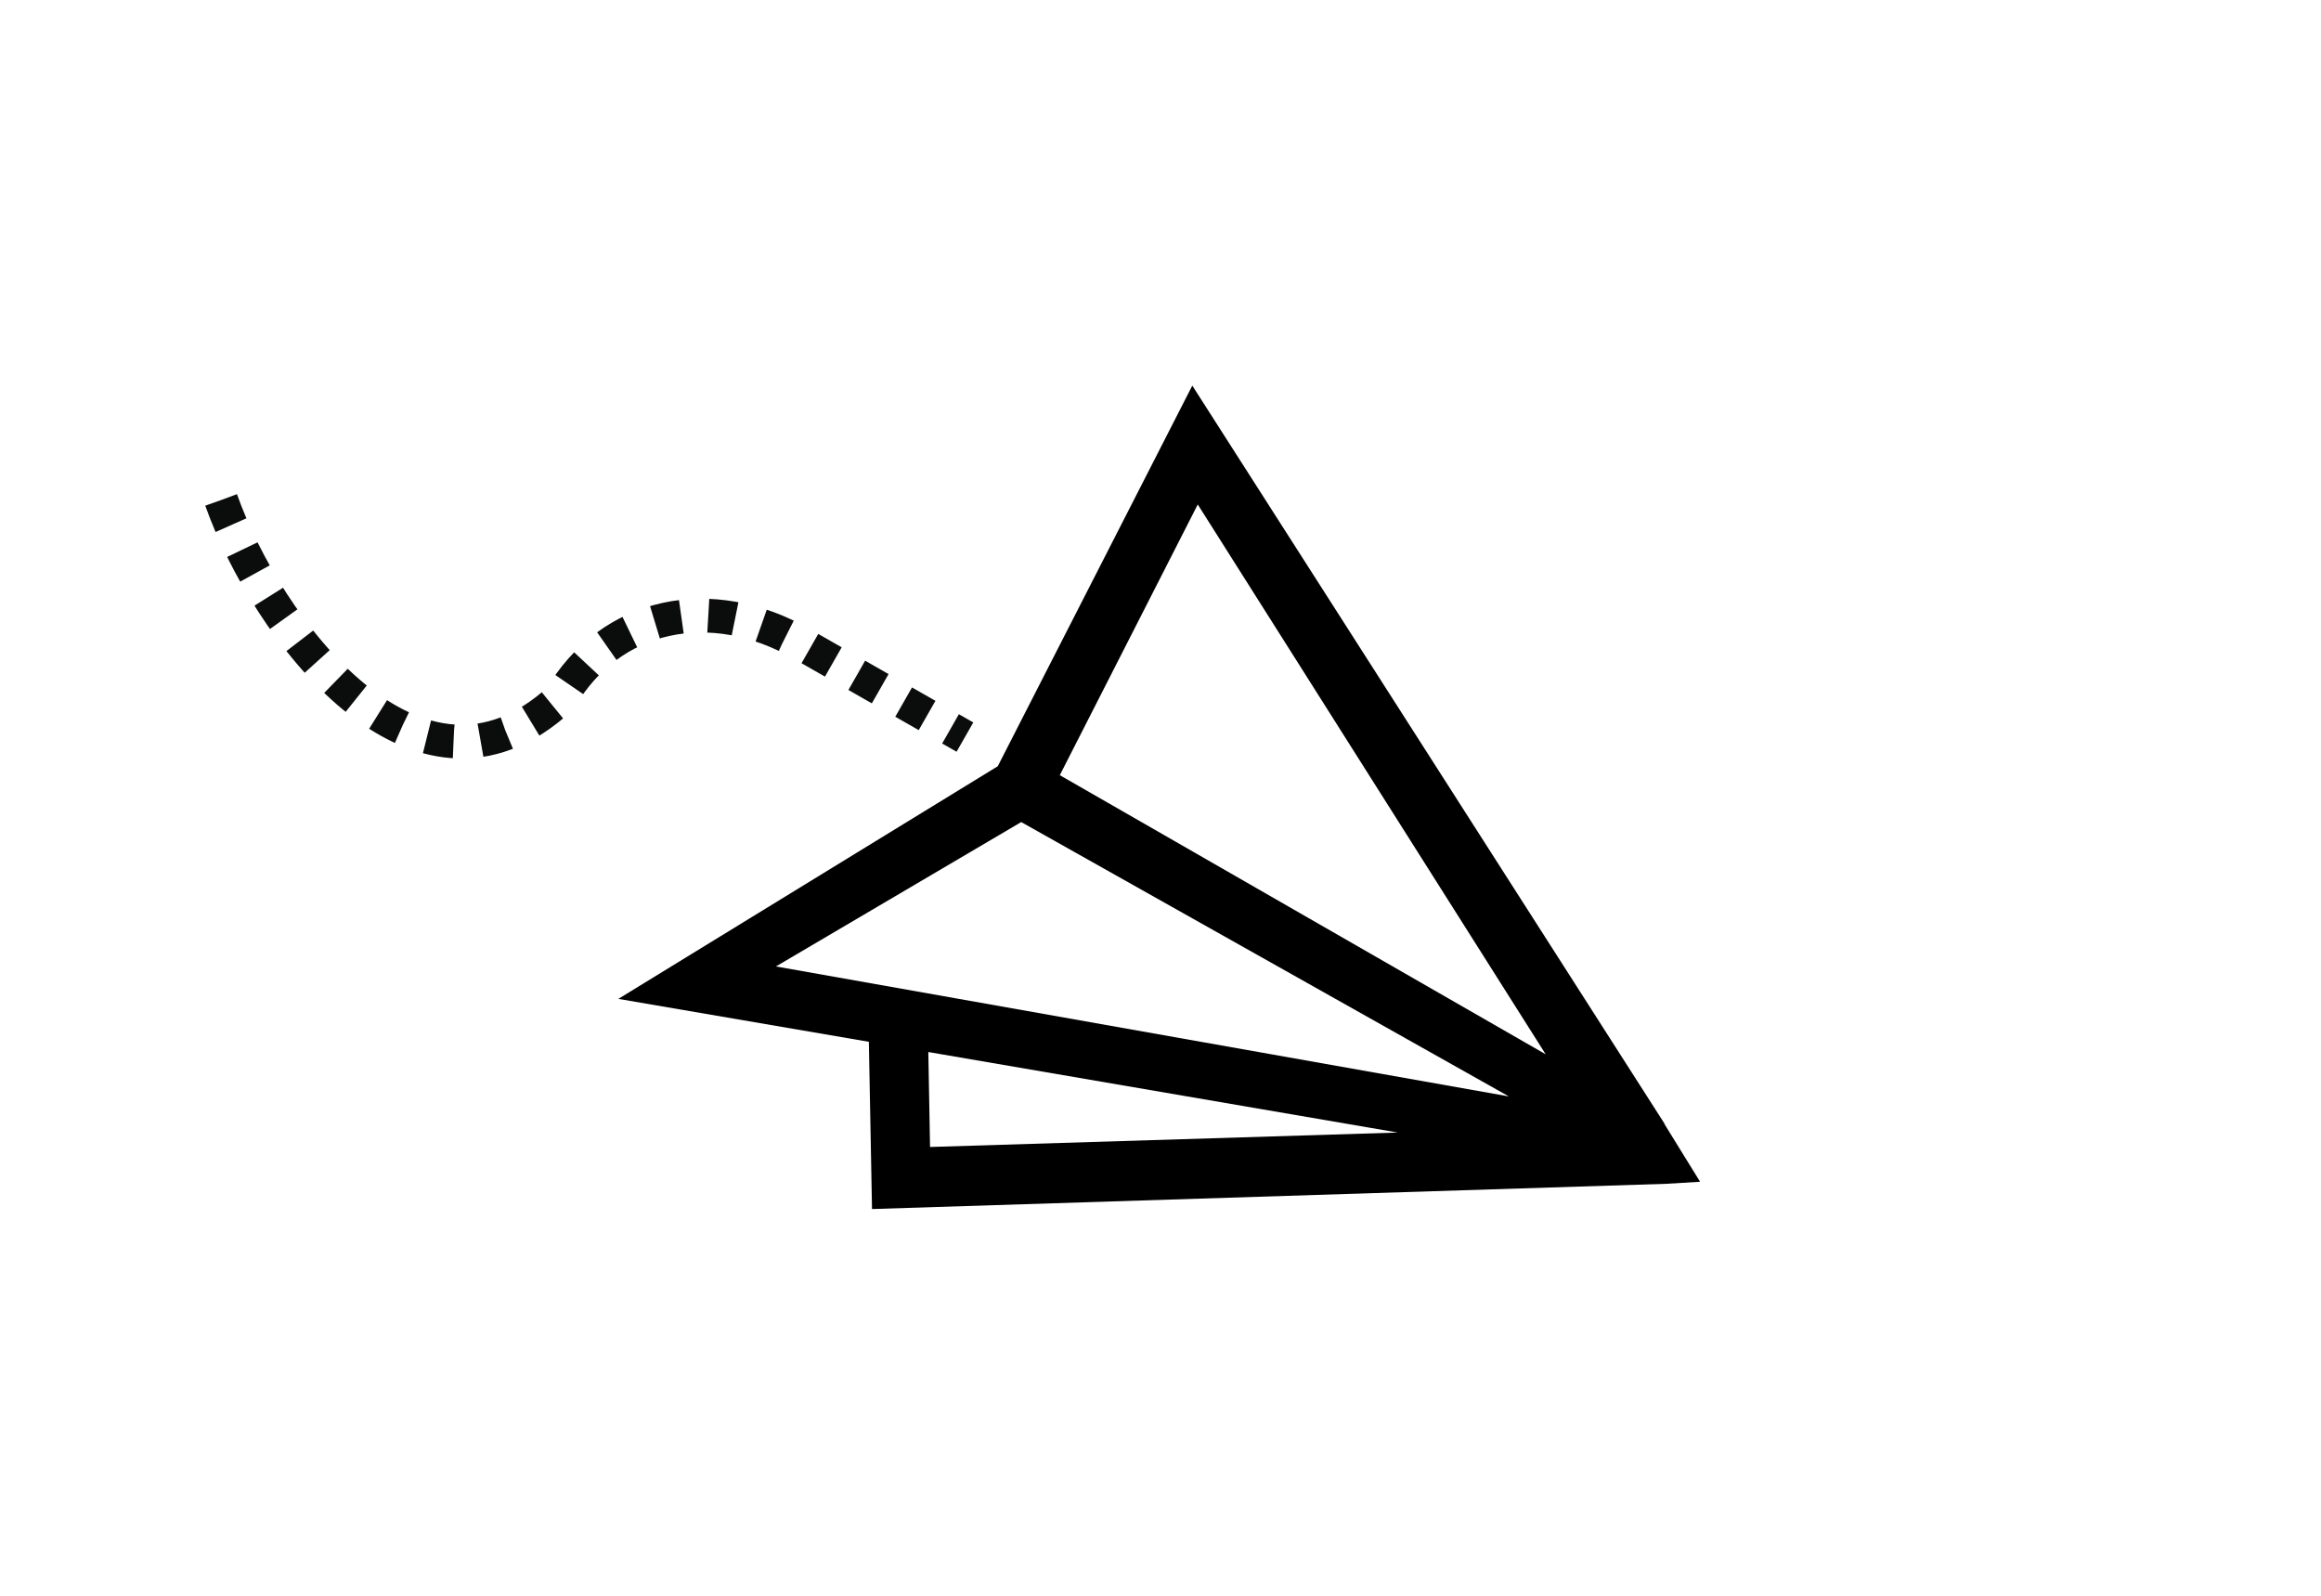
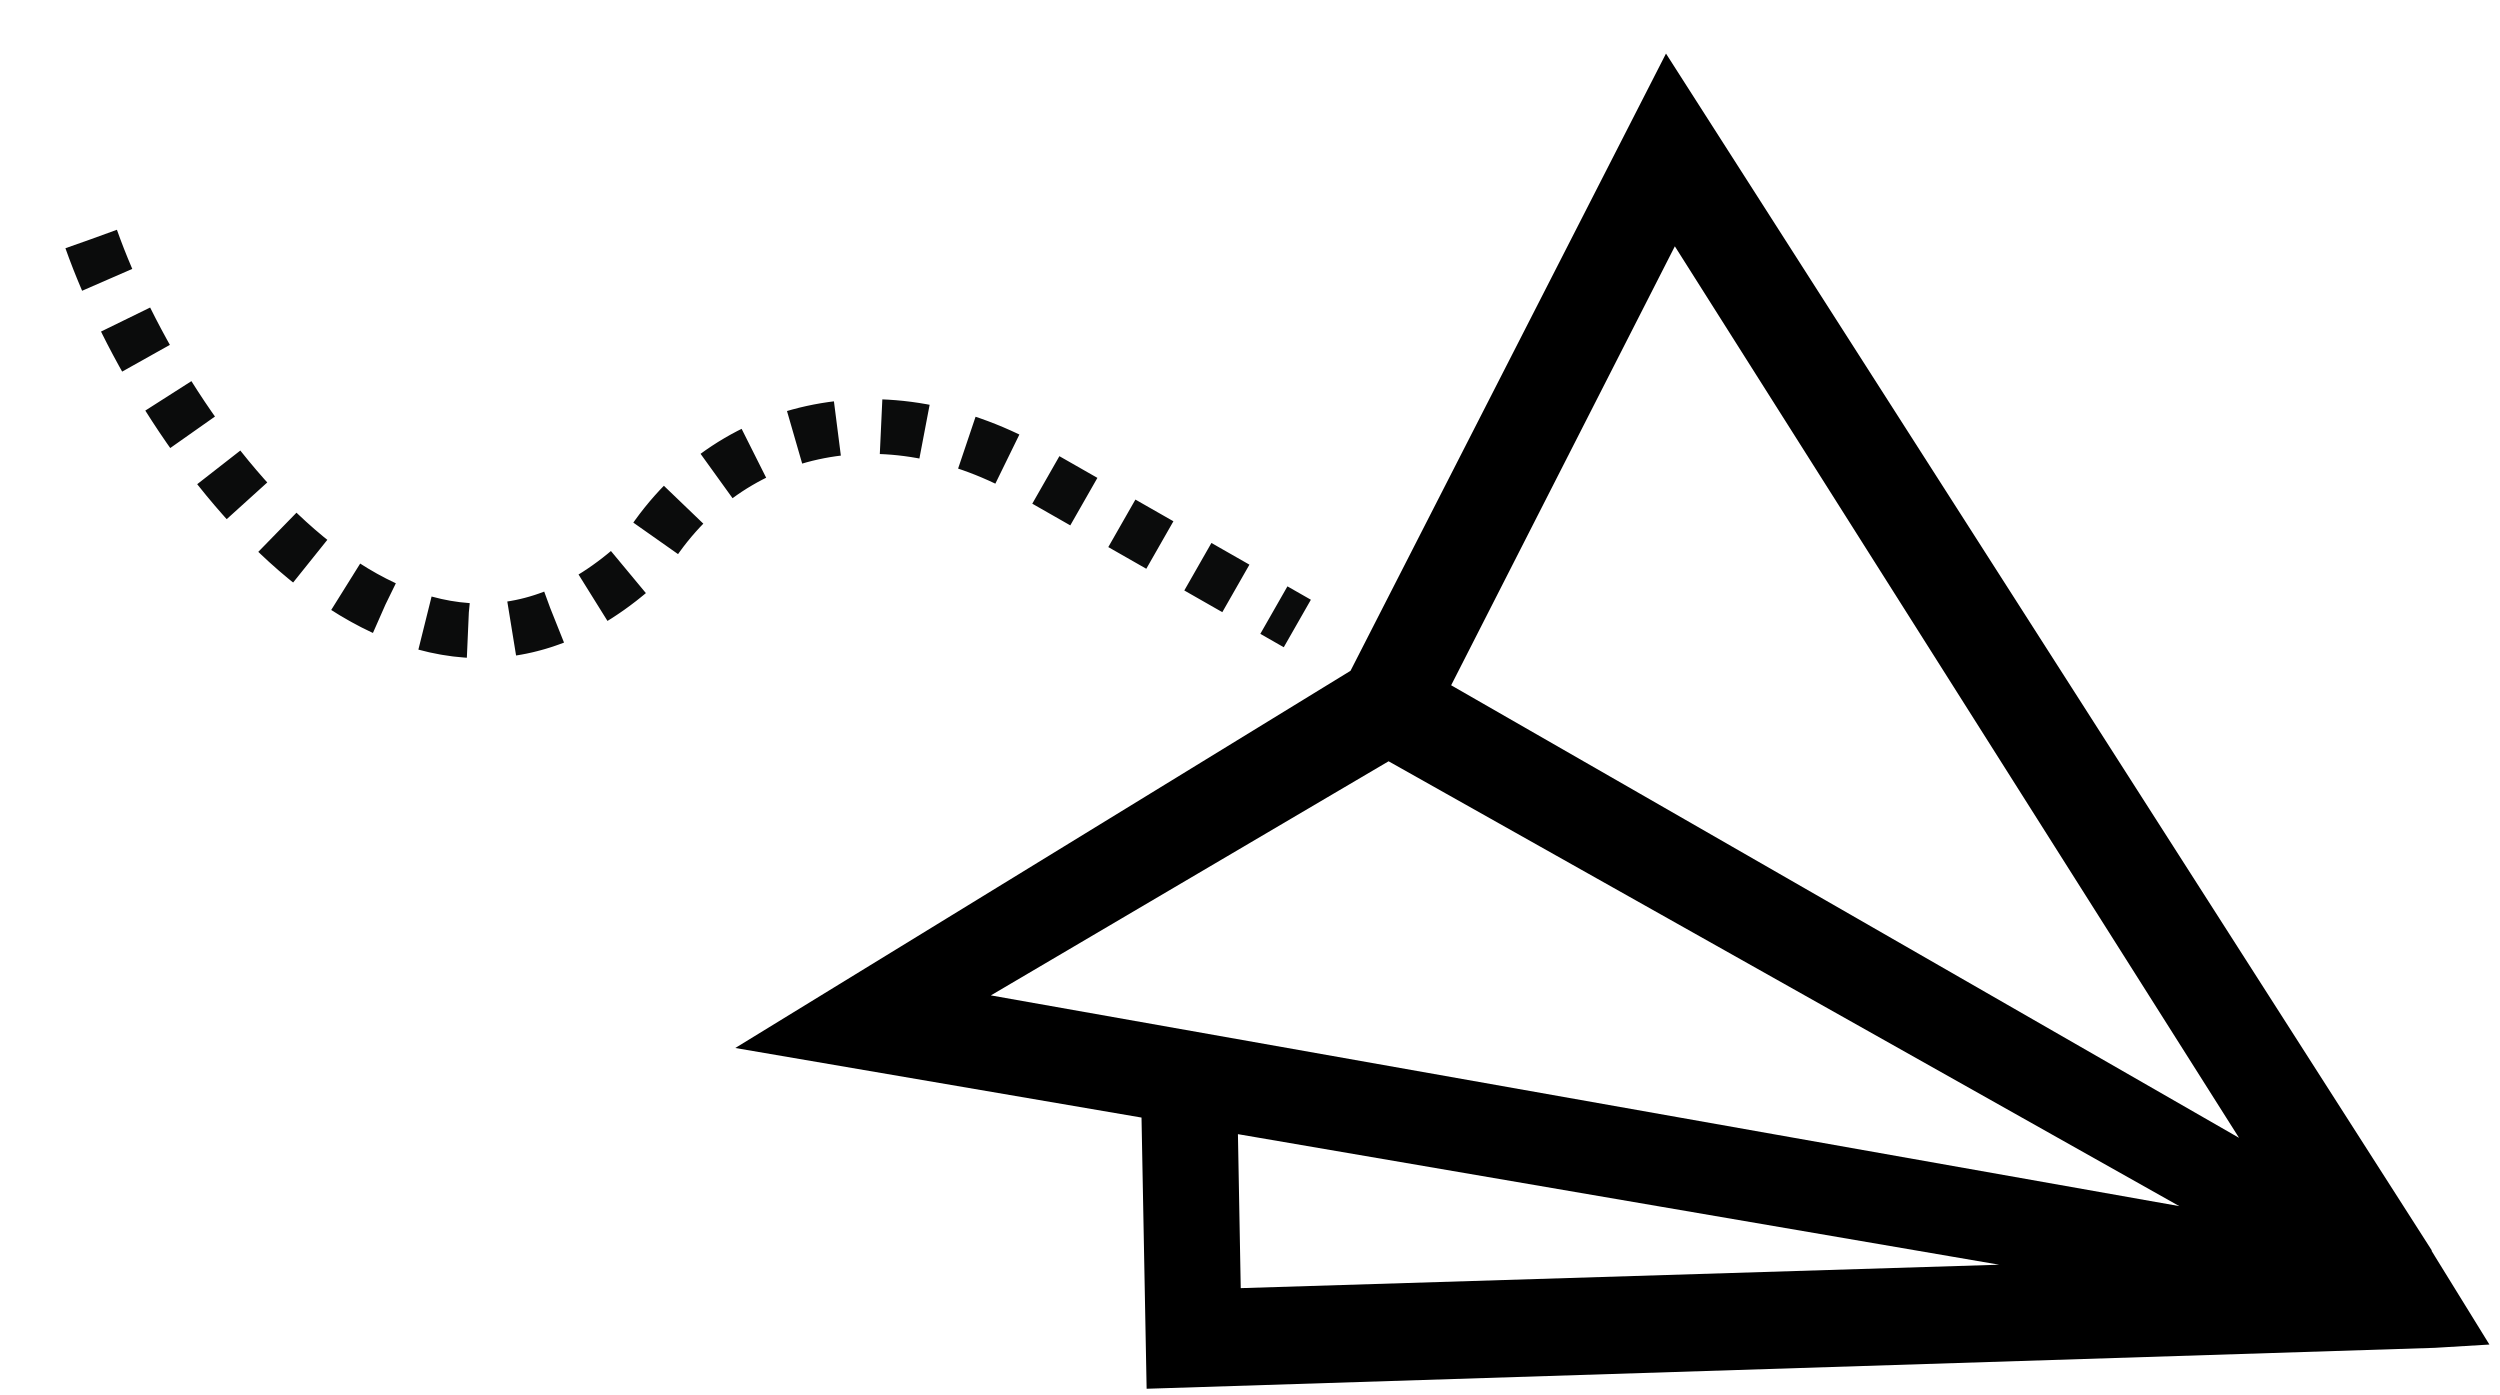
- <svg xmlns="http://www.w3.org/2000/svg" width="688" height="473" viewBox="0 0 688 473" fill="none">
-   <path d="M348.599 249.548L314.151 229.771L355.045 149.528L458.18 312.504L348.599 249.548ZM230.008 286.463L302.715 243.667L447.259 324.986L230.008 286.463ZM275.689 339.975L275.176 311.829L414.338 335.694L275.689 339.975ZM494.03 334.223L493.397 333.187L493.398 333.057L353.425 114.296L295.758 227.126L183.291 296.078L257.551 308.797L258.485 358.369L493.972 350.886L503.946 350.287L494.03 334.223Z" fill="black" />
-   <path d="M65.555 148.213C78.833 185.713 123.453 246.445 166.105 207.013C180.846 181.719 210.796 175.193 238.071 191.101L286.032 218.478" stroke="#0B0C0C" stroke-width="10" stroke-dasharray="8 8" />
+ <svg xmlns="http://www.w3.org/2000/svg" width="457" height="255" viewBox="0 0 457 255" fill="none">
+   <path d="M299.716 145.043L265.269 125.267L306.162 45.024L409.298 207.999L299.716 145.043ZM181.126 181.958L253.833 139.162L398.377 220.481L181.126 181.958ZM226.807 235.471L226.294 207.324L365.456 231.19L226.807 235.471ZM445.147 229.719L444.515 228.683L444.516 228.553L304.543 9.792L246.876 122.621L134.408 191.573L208.669 204.292L209.603 253.865L445.089 246.382L455.064 245.783L445.147 229.719Z" fill="black" />
+   <path d="M16.673 43.708C29.951 81.208 74.571 141.941 117.223 102.509C131.964 77.215 161.914 70.688 189.189 86.596L237.15 113.974" stroke="#0B0C0C" stroke-width="10" stroke-dasharray="8 8" />
</svg>
